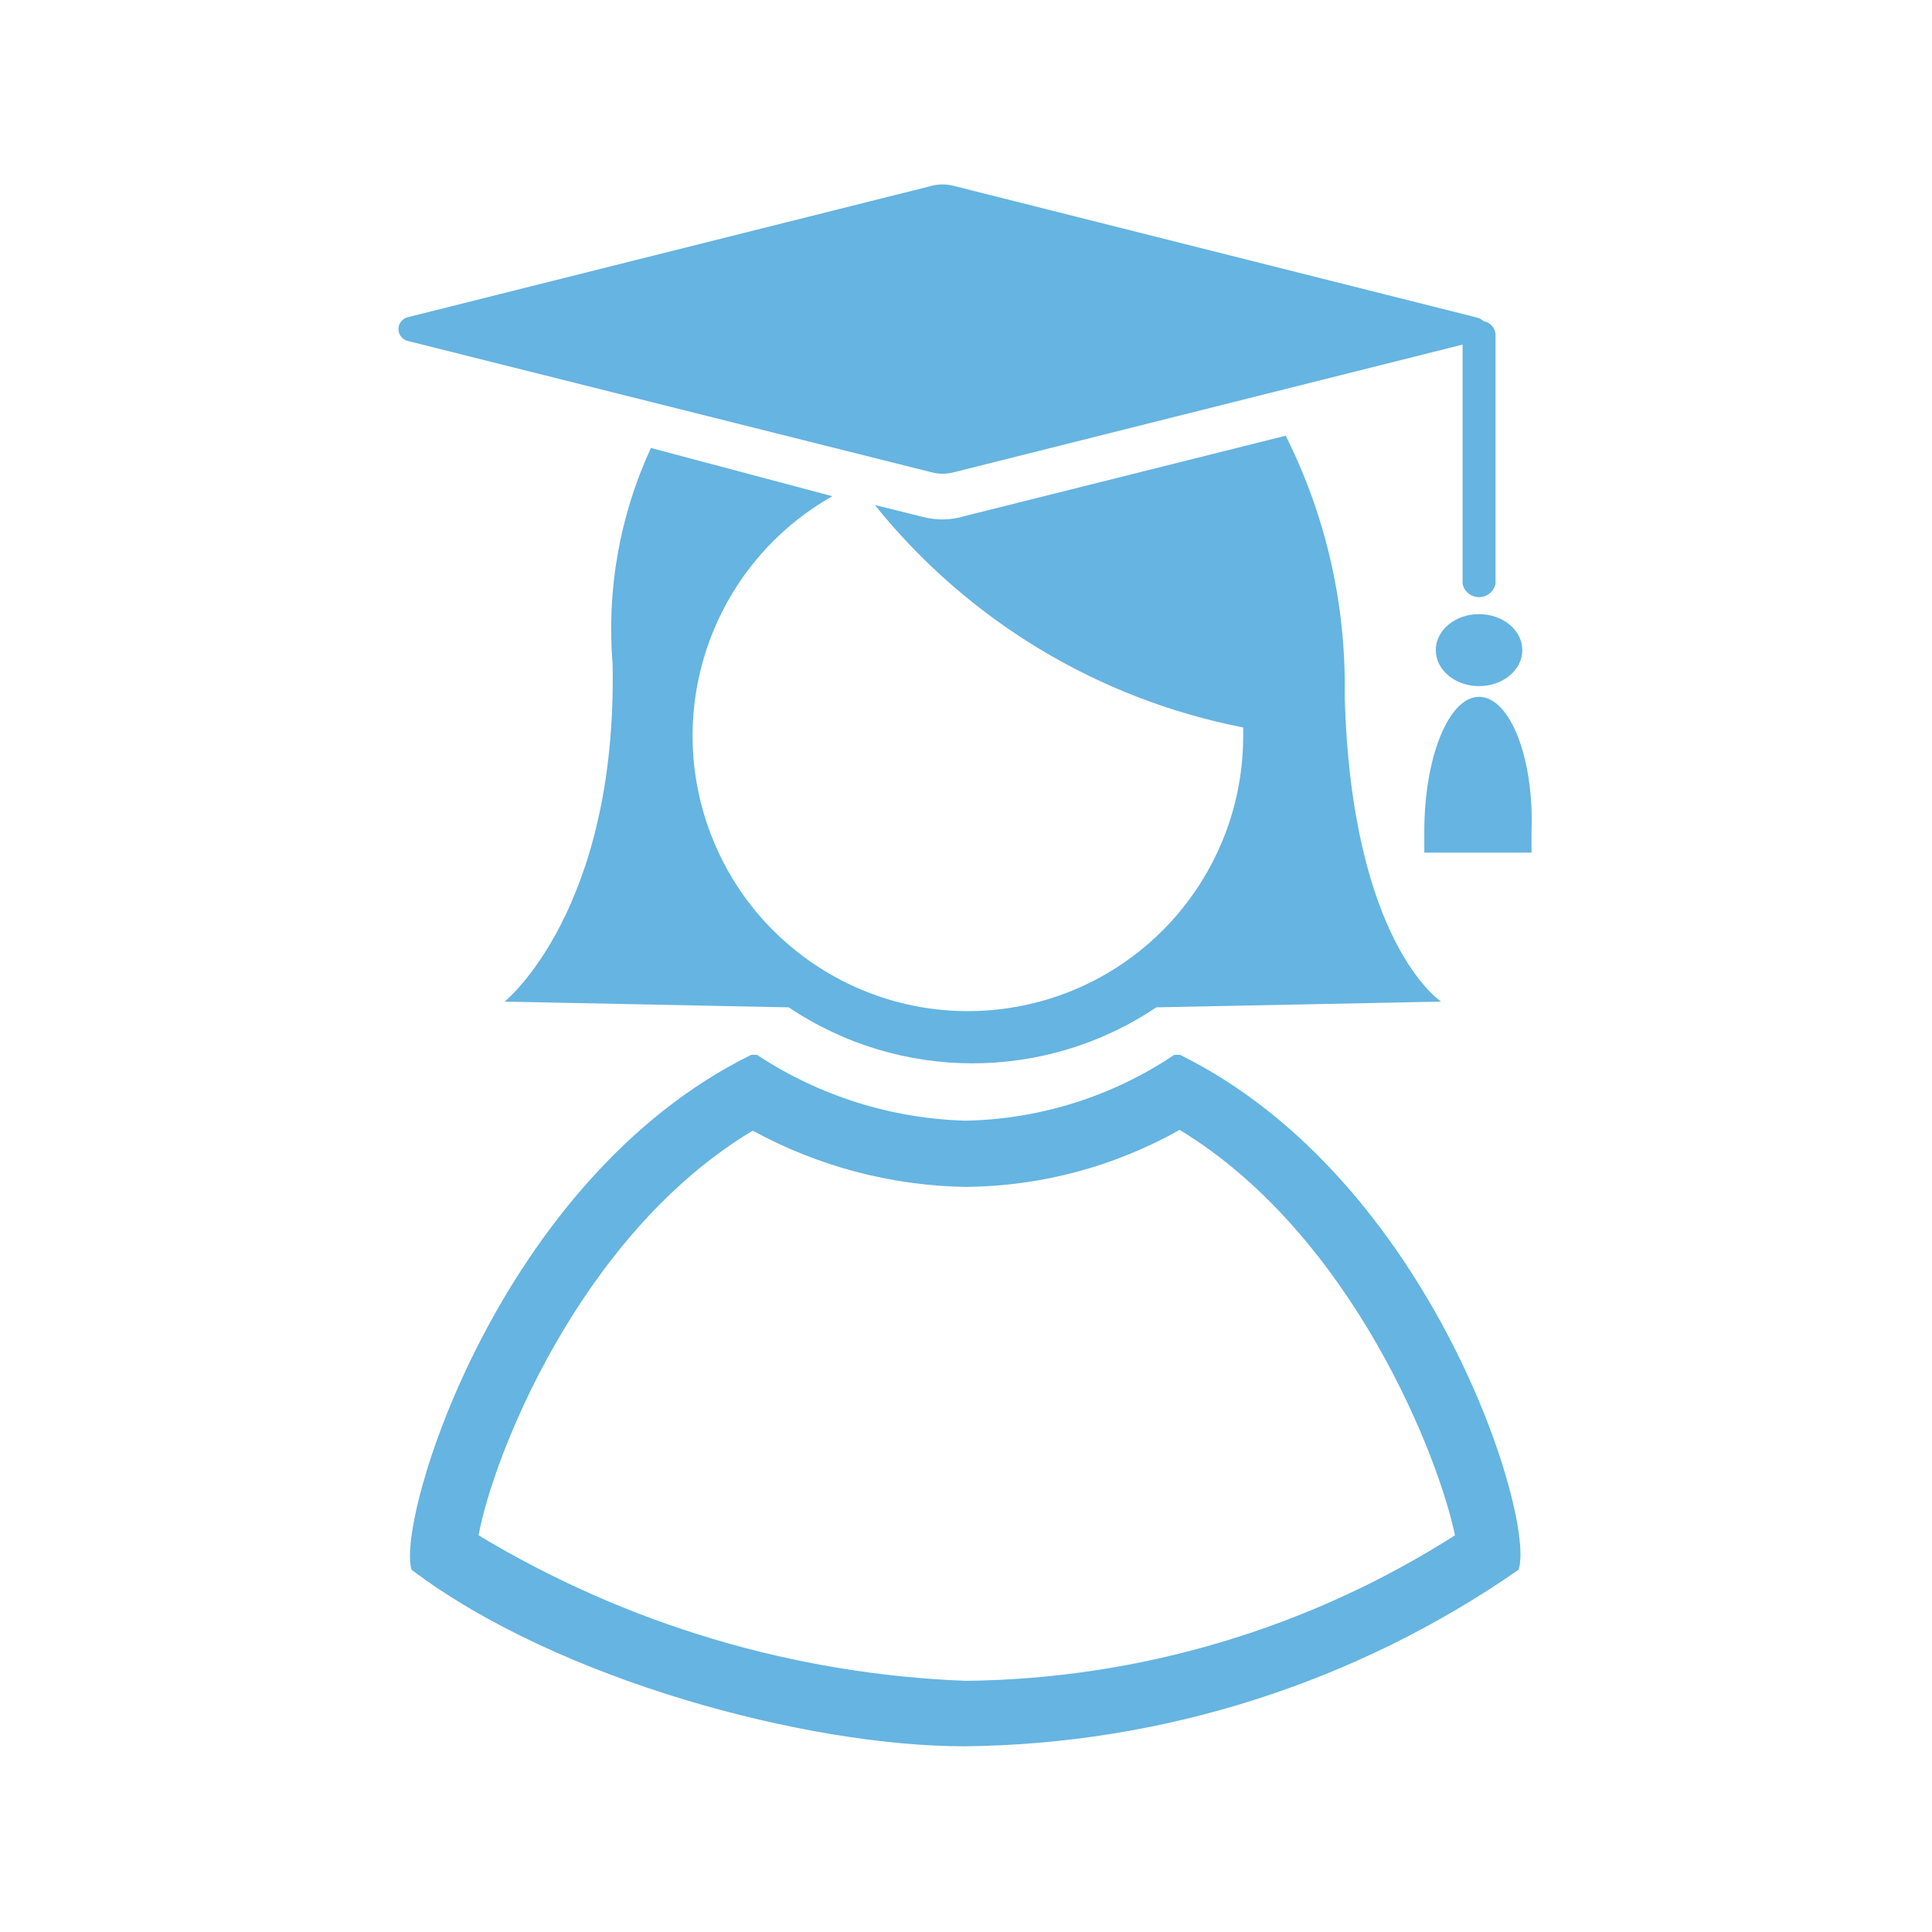
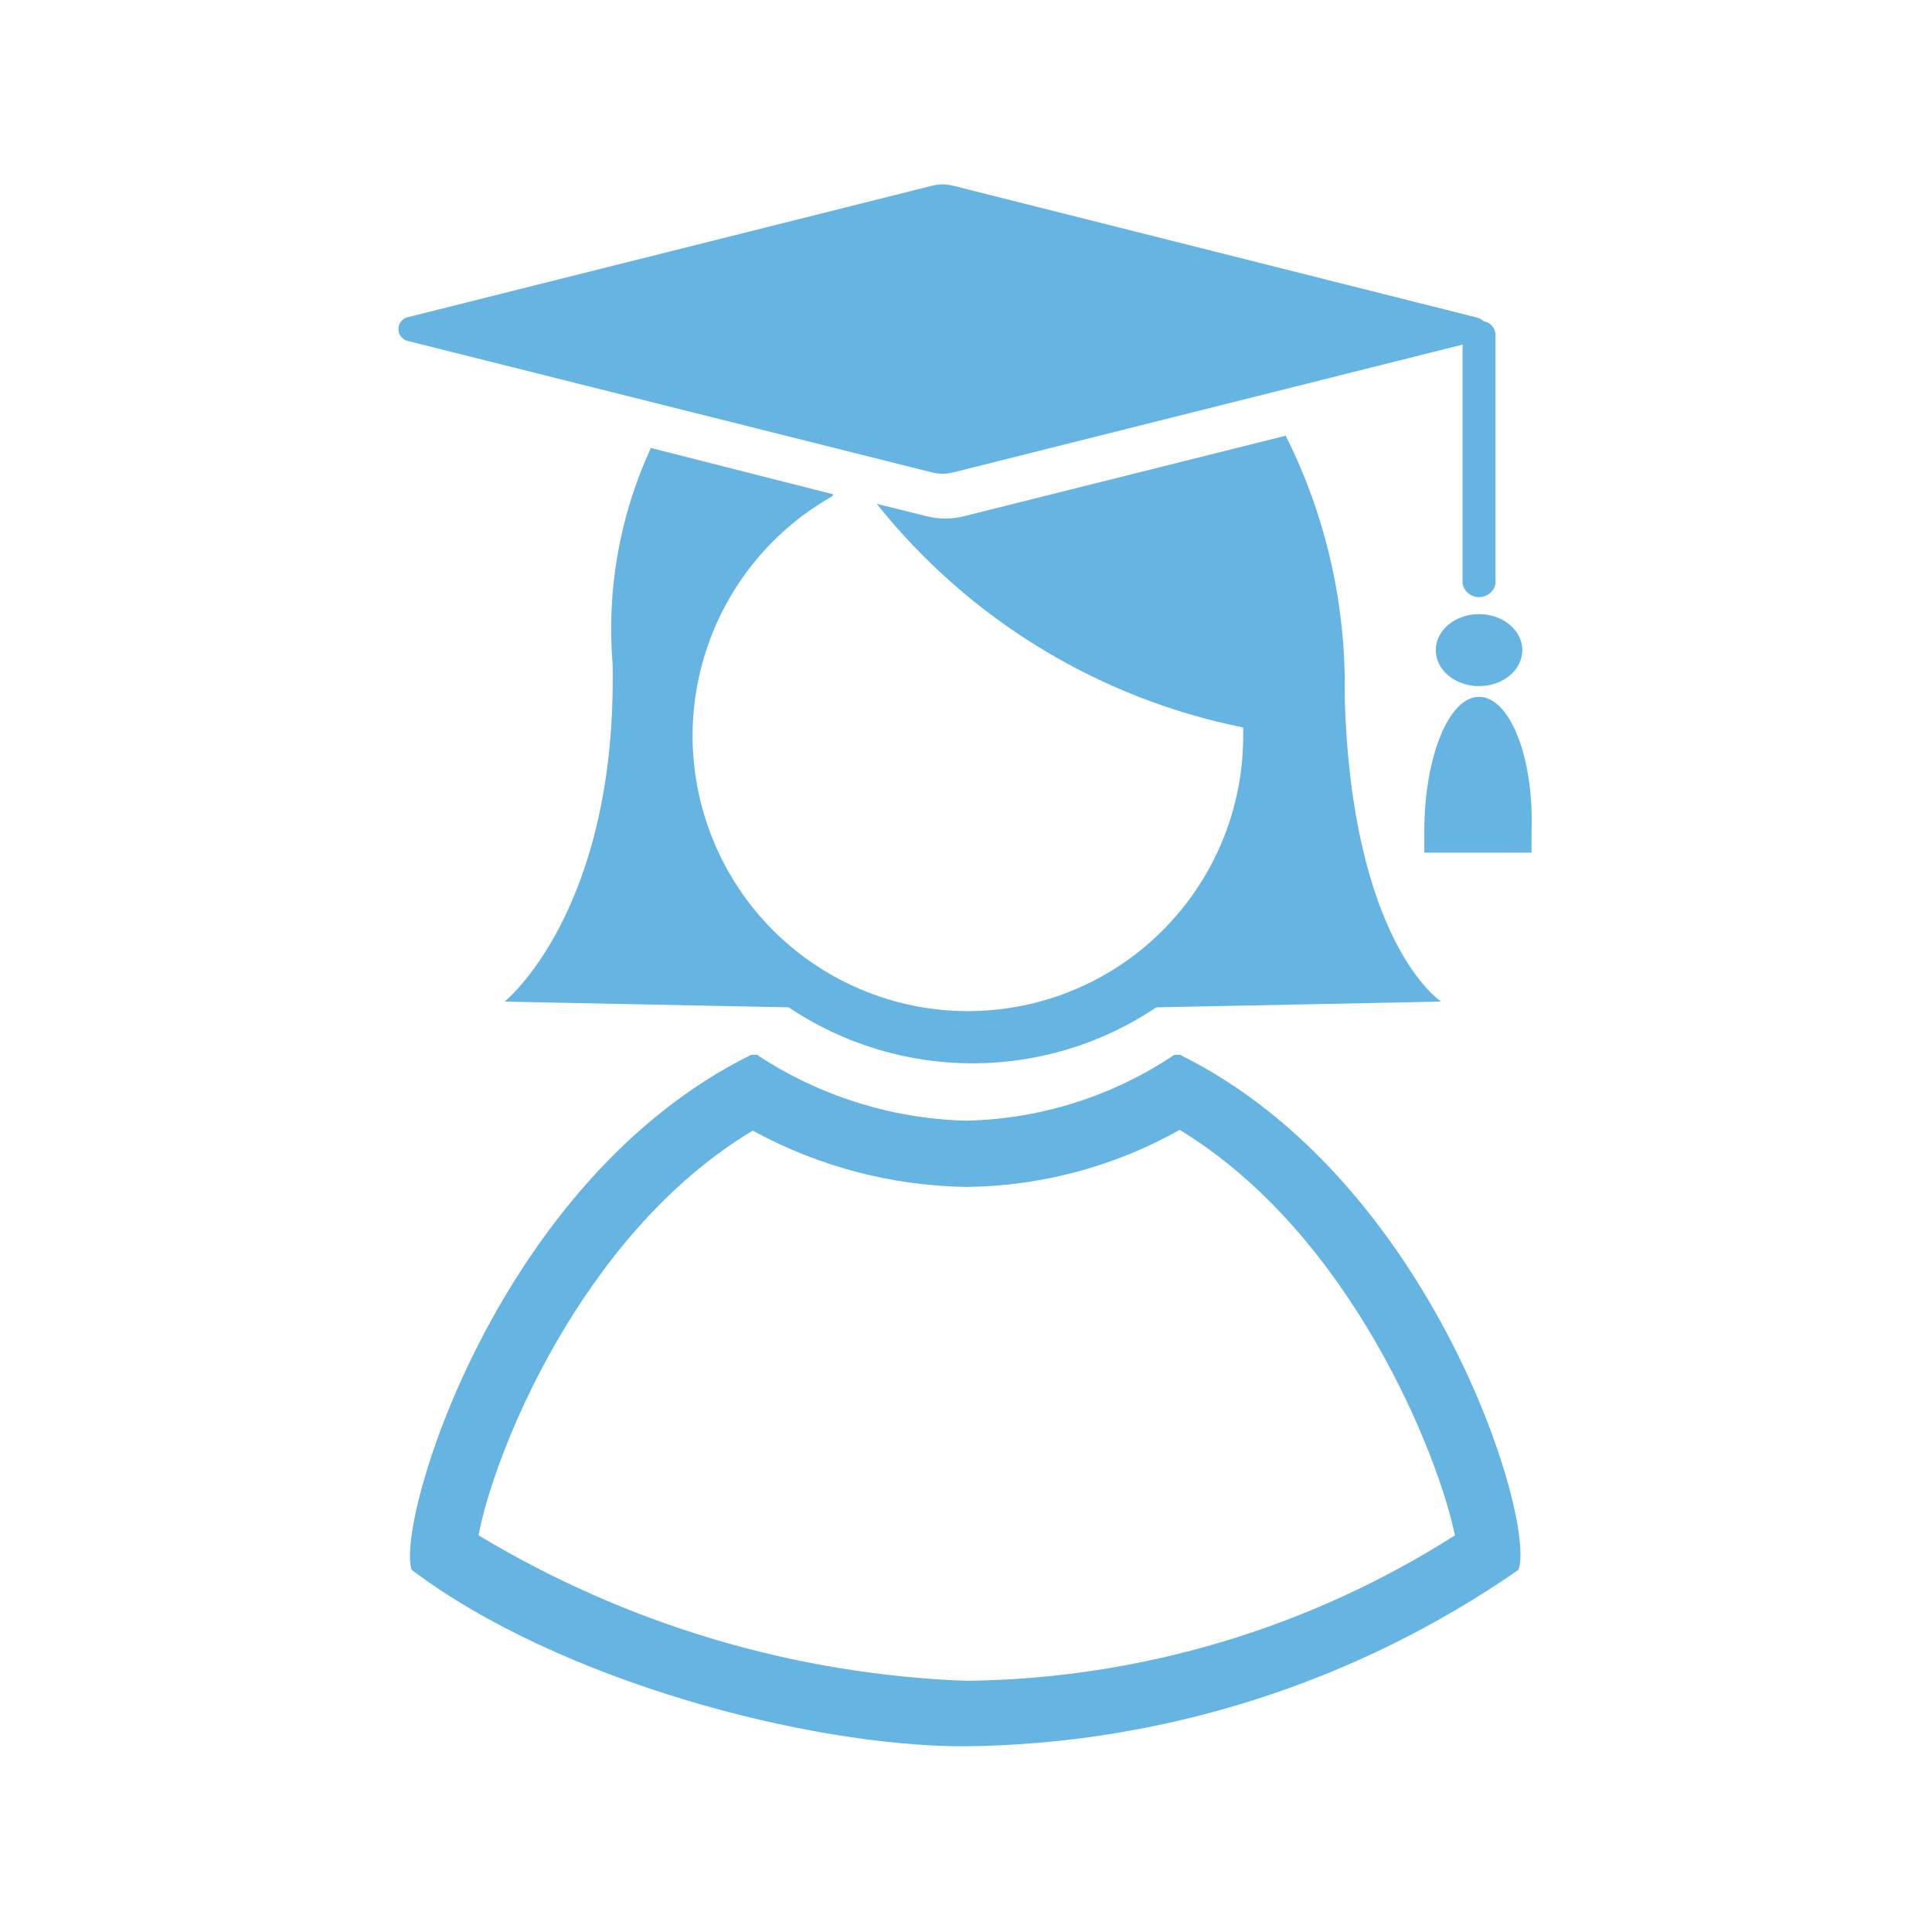
<svg xmlns="http://www.w3.org/2000/svg" id="Layer_1" data-name="Layer 1" viewBox="0 0 50.46 50.46">
  <defs>
-     <style>.cls-1{fill:none;}.cls-2{fill:#65b4e1;}</style>
+     <style>.cls-1{fill:#65b4e1;}</style>
  </defs>
-   <path class="cls-1" d="M18.12,19.14a7.19,7.19,0,1,0,14.37,0c0-.07,0-.13,0-.19a16.36,16.36,0,0,1-9.62-5.77l-1.09-.27A7.17,7.17,0,0,0,18.12,19.14Z" />
-   <path class="cls-1" d="M30.81,29.53A11.6,11.6,0,0,1,25.23,31a12,12,0,0,1-5.57-1.5c-4.53,2.72-6.8,8.59-7.16,10.57a26.62,26.62,0,0,0,12.73,3.8A24.25,24.25,0,0,0,38,40.1C37.6,38.12,35.34,32.26,30.81,29.53Z" />
-   <path class="cls-2" d="M24.14,13.51l-1.29-.32A16.36,16.36,0,0,0,32.47,19c0,.06,0,.13,0,.19a7.19,7.19,0,1,1-10.73-6.23L17,11.7a11.28,11.28,0,0,0-1,5.65c.12,6.45-2.82,8.81-2.82,8.81l7.42.15a8.61,8.61,0,0,0,9.6,0l7.44-.15s-2.35-1.52-2.52-8a14.55,14.55,0,0,0-1.54-6.78l-8.39,2.1A2,2,0,0,1,24.14,13.51Z" />
-   <path class="cls-2" d="M30.82,27.55l-.08,0-.07,0a10.12,10.12,0,0,1-5.45,1.72,10.4,10.4,0,0,1-5.45-1.72l-.07,0-.08,0C13,30.81,10.33,39.72,10.75,41v0l0,0c3.83,2.89,10.34,4.61,14.43,4.61A25.81,25.81,0,0,0,39.66,41l0,0v0C40.13,39.72,37.42,30.81,30.82,27.55ZM25.23,43.9a26.62,26.62,0,0,1-12.73-3.8c.36-2,2.62-7.85,7.16-10.57A12,12,0,0,0,25.23,31a11.6,11.6,0,0,0,5.58-1.49C35.34,32.26,37.6,38.12,38,40.1A24.25,24.25,0,0,1,25.23,43.9Z" />
-   <path class="cls-2" d="M38.63,18.2c-.79,0-1.43,1.57-1.43,3.52,0,.19,0,.37,0,.55H40c0-.18,0-.36,0-.55C40.07,19.78,39.43,18.2,38.63,18.2Z" />
-   <ellipse class="cls-2" cx="38.63" cy="16.98" rx="1.13" ry="0.94" />
-   <path class="cls-2" d="M38.2,15.25a.44.44,0,0,0,.86,0V8.73a.37.37,0,0,0-.31-.34.4.4,0,0,0-.19-.1L24.89,4.85a1.12,1.12,0,0,0-.54,0L10.67,8.28a.32.32,0,0,0,0,.63l13.68,3.43a1.12,1.12,0,0,0,.54,0L38.2,9Z" />
+   <path class="cls-1" d="M21.76,12.91,17,11.7a11.28,11.28,0,0,0-1,5.65c.12,6.45-2.82,8.81-2.82,8.81l7.42.15a8.61,8.61,0,0,0,9.6,0l7.44-.15s-2.35-1.52-2.52-8a14.55,14.55,0,0,0-1.54-6.78l-8.39,2.1a2,2,0,0,1-1,0l-1.29-.32A16.36,16.36,0,0,0,32.47,19c0,.06,0,.13,0,.19a7.19,7.19,0,1,1-10.73-6.23Z" />
+   <path class="cls-1" d="M30.82,27.55l-.08,0-.07,0a10.12,10.12,0,0,1-5.45,1.72,10.4,10.4,0,0,1-5.45-1.72l-.07,0-.08,0C13,30.81,10.33,39.72,10.75,41v0l0,0c3.83,2.89,10.34,4.61,14.43,4.61A25.81,25.81,0,0,0,39.66,41l0,0v0C40.13,39.72,37.42,30.81,30.82,27.55ZM25.23,43.9a26.62,26.62,0,0,1-12.73-3.8c.36-2,2.62-7.85,7.16-10.57A12,12,0,0,0,25.23,31a11.6,11.6,0,0,0,5.58-1.49C35.34,32.26,37.6,38.12,38,40.1A24.25,24.25,0,0,1,25.23,43.9Z" />
+   <path class="cls-1" d="M38.63,18.2c-.79,0-1.43,1.57-1.43,3.52,0,.19,0,.37,0,.55H40c0-.18,0-.36,0-.55C40.07,19.78,39.43,18.2,38.63,18.2Z" />
+   <ellipse class="cls-1" cx="38.63" cy="16.98" rx="1.13" ry="0.94" />
+   <path class="cls-1" d="M24.89,12.34,38.2,9v6.25a.44.44,0,0,0,.86,0V8.73a.37.37,0,0,0-.31-.34.4.4,0,0,0-.19-.1L24.89,4.85a1.12,1.12,0,0,0-.54,0L10.67,8.28a.32.32,0,0,0,0,.63l13.68,3.43A1.12,1.12,0,0,0,24.89,12.34Z" />
</svg>
